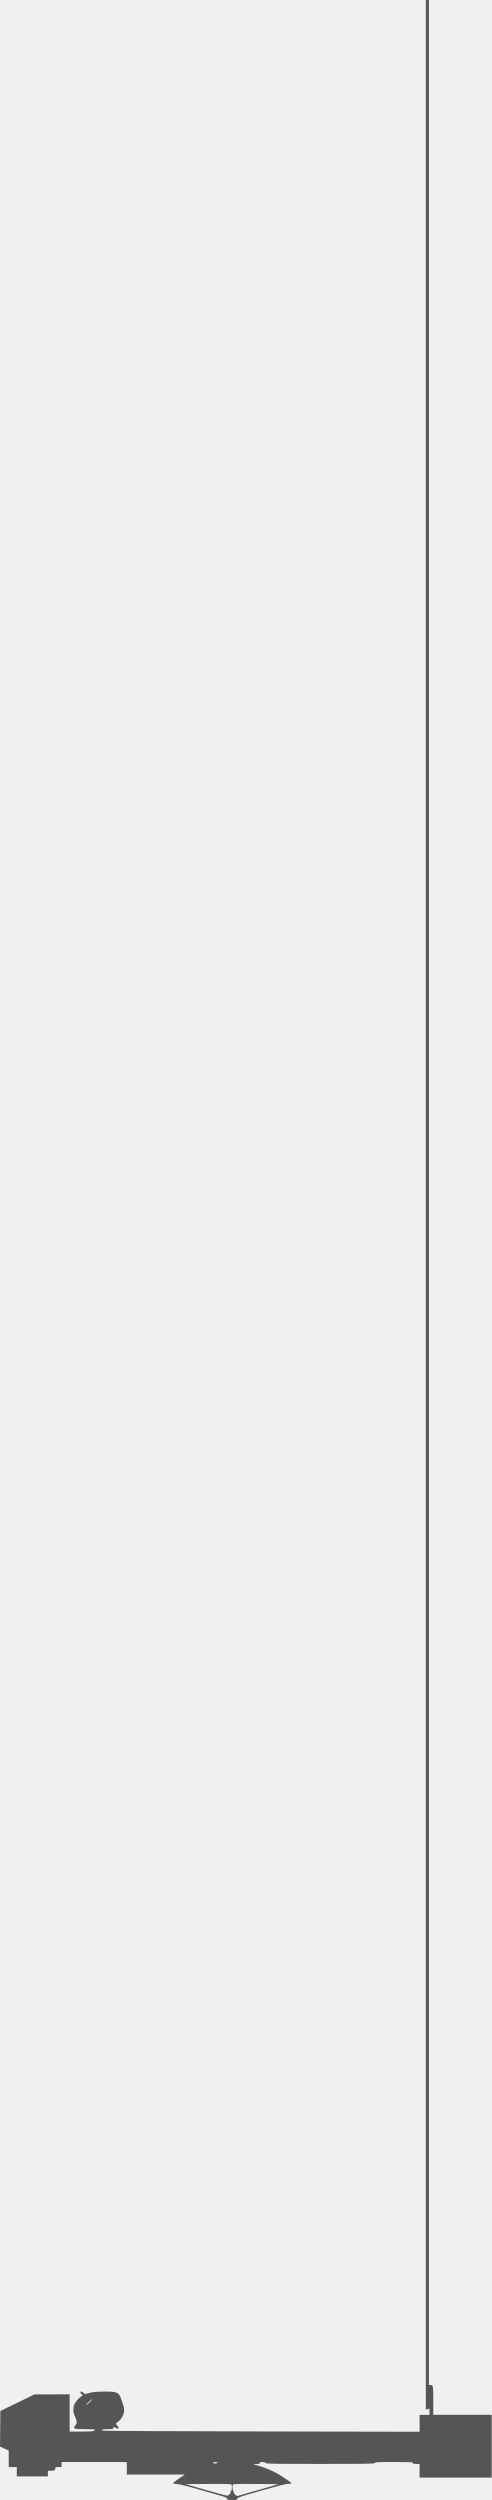
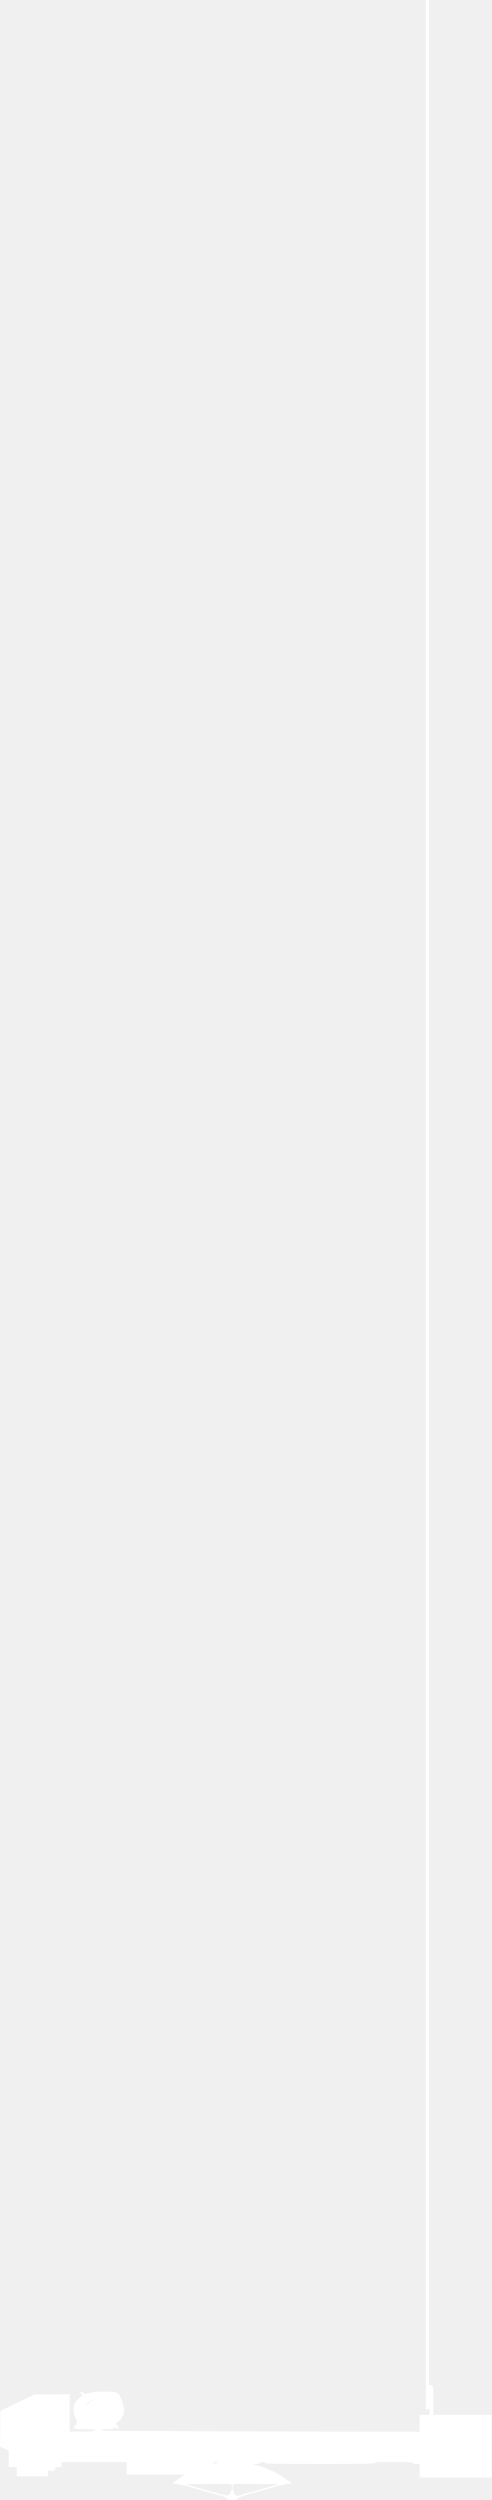
<svg xmlns="http://www.w3.org/2000/svg" width="37.031mm" height="188.28mm" viewBox="0 0 37.031 188.281" version="1.1" id="svg8">
  <defs id="defs2" />
  <g id="layer1" transform="translate(-68.13935,-79.99508)">
-     <path style="fill:#555555;fill-opacity:1;stroke-width:0.047" d="m 68.468,264.403 0.328,0.146 v 0.623 0.623 h 0.304 0.304 v 0.351 0.351 h 1.17 1.17 v -0.211 -0.211 h 0.207 c 0.279,0 0.355,-0.036 0.355,-0.169 0,-0.103 0.018,-0.112 0.234,-0.112 h 0.234 v -0.187 -0.187 h 2.458 2.458 v 0.468 0.468 h 2.186 2.186 l -0.454,0.311 c -0.249,0.171 -0.454,0.326 -0.454,0.345 0,0.018 0.142,0.045 0.316,0.059 0.271,0.022 1.222,0.278 3.435,0.927 0.226,0.066 0.317,0.116 0.335,0.184 0.022,0.083 0.064,0.093 0.381,0.093 0.324,0 0.361,-0.01 0.395,-0.102 0.032,-0.088 0.278,-0.17 1.812,-0.609 1.242,-0.355 1.849,-0.507 2.021,-0.507 0.135,-2e-5 0.245,-0.016 0.245,-0.035 -0.002,-0.049 -0.61,-0.473 -1.005,-0.701 -0.435,-0.251 -0.891,-0.445 -1.404,-0.599 -0.232,-0.069 -0.442,-0.133 -0.468,-0.141 -0.026,-0.008 0.074,-0.017 0.222,-0.019 0.206,-0.003 0.269,-0.02 0.269,-0.074 0,-0.052 0.055,-0.07 0.211,-0.07 0.156,0 0.211,0.018 0.211,0.07 0,0.062 0.489,0.07 4.12,0.07 3.631,0 4.12,-0.008 4.12,-0.07 0,-0.061 0.19,-0.07 1.428,-0.07 1.238,0 1.428,0.009 1.428,0.07 0,0.054 0.06,0.07 0.257,0.07 h 0.257 v 0.515 0.515 h 2.715 2.715 v -2.364 -2.364 h -2.2 -2.2 v -1.067 c 0,-1.129 -0.009,-1.18 -0.22,-1.18 h -0.108 v -89.81 -89.81 h -0.117 -0.117 V 170.718 261.441 h 0.114 c 0.069,0 0.122,-0.032 0.135,-0.082 0.012,-0.045 0.024,0.05 0.027,0.211 l 0.005,0.293 h -0.374 -0.374 v 0.637 0.637 l -11.879,-0.024 c -6.533,-0.013 -11.916,-0.038 -11.961,-0.057 -0.184,-0.074 -0.058,-0.117 0.344,-0.117 0.381,0 0.428,-0.009 0.449,-0.09 0.023,-0.089 0.026,-0.089 0.184,2e-5 0.142,0.08 0.164,0.082 0.189,0.017 0.017,-0.044 -0.022,-0.125 -0.096,-0.202 l -0.124,-0.129 0.187,-0.15 c 0.39,-0.314 0.554,-0.815 0.4,-1.224 -0.044,-0.116 -0.11,-0.305 -0.148,-0.421 -0.184,-0.56 -0.287,-0.619 -1.108,-0.63 -0.687,-0.01 -1.145,0.034 -1.445,0.137 -0.196,0.067 -0.203,0.066 -0.33,-0.055 -0.1,-0.096 -0.143,-0.112 -0.185,-0.069 -0.042,0.043 -0.031,0.081 0.049,0.166 l 0.104,0.111 -0.107,0.07 c -0.193,0.127 -0.421,0.384 -0.51,0.575 -0.12,0.26 -0.116,0.655 0.01,0.891 0.054,0.102 0.115,0.269 0.136,0.37 0.032,0.157 0.02,0.207 -0.076,0.333 -0.211,0.277 -0.154,0.301 0.713,0.301 0.422,0 0.767,0.013 0.767,0.03 0,0.017 -0.037,0.058 -0.082,0.092 -0.061,0.046 -0.304,0.063 -0.96,0.064 l -0.878,0.001 v -1.404 -1.404 l -1.322,0.002 -1.322,0.002 -1.287,0.623 -1.287,0.623 -0.012,1.344 -0.012,1.344 0.328,0.146 z m 6.382,-3.54 c 0.313,-0.265 0.312,-0.191 -0.001,0.085 -0.144,0.127 -0.252,0.201 -0.24,0.166 0.012,-0.036 0.12,-0.149 0.241,-0.251 z m 10.647,6.219 c 0.092,0.022 0.105,0.056 0.105,0.259 0,0.128 -0.021,0.233 -0.047,0.233 -0.026,0 -0.047,0.051 -0.047,0.114 0,0.123 -0.154,0.26 -0.292,0.26 -0.046,0 -0.763,-0.195 -1.593,-0.433 l -1.509,-0.433 1.638,-0.013 c 0.901,-0.007 1.686,-0.002 1.744,0.013 z m -1.135,-1.661 c 0.09,0 0.164,0.019 0.164,0.042 0,0.023 -0.074,0.05 -0.164,0.061 -0.113,0.013 -0.164,2.5e-4 -0.164,-0.042 0,-0.038 0.061,-0.061 0.164,-0.061 z m 1.393,1.661 c 0.058,-0.014 0.84,-0.02 1.737,-0.013 l 1.632,0.013 -1.561,0.45 -1.561,0.45 -0.129,-0.09 c -0.08,-0.056 -0.129,-0.133 -0.129,-0.204 0,-0.063 -0.021,-0.114 -0.047,-0.114 -0.026,0 -0.047,-0.105 -0.047,-0.233 0,-0.203 0.014,-0.236 0.105,-0.259 z" id="path869" />
+     <path style="fill:#ffffff;fill-opacity:1;stroke:none;stroke-width:0.047" d="m 68.468,264.403 0.328,0.146 v 0.623 0.623 h 0.304 0.304 v 0.351 0.351 h 1.17 1.17 v -0.211 -0.211 h 0.207 c 0.279,0 0.355,-0.036 0.355,-0.169 0,-0.103 0.018,-0.112 0.234,-0.112 h 0.234 v -0.187 -0.187 h 2.458 2.458 v 0.468 0.468 h 2.186 2.186 l -0.454,0.311 c -0.249,0.171 -0.454,0.326 -0.454,0.345 0,0.018 0.142,0.045 0.316,0.059 0.271,0.022 1.222,0.278 3.435,0.927 0.226,0.066 0.317,0.116 0.335,0.184 0.022,0.083 0.064,0.093 0.381,0.093 0.324,0 0.361,-0.01 0.395,-0.102 0.032,-0.088 0.278,-0.17 1.812,-0.609 1.242,-0.355 1.849,-0.507 2.021,-0.507 0.135,-2e-5 0.245,-0.016 0.245,-0.035 -0.002,-0.049 -0.61,-0.473 -1.005,-0.701 -0.435,-0.251 -0.891,-0.445 -1.404,-0.599 -0.232,-0.069 -0.442,-0.133 -0.468,-0.141 -0.026,-0.008 0.074,-0.017 0.222,-0.019 0.206,-0.003 0.269,-0.02 0.269,-0.074 0,-0.052 0.055,-0.07 0.211,-0.07 0.156,0 0.211,0.018 0.211,0.07 0,0.062 0.489,0.07 4.12,0.07 3.631,0 4.12,-0.008 4.12,-0.07 0,-0.061 0.19,-0.07 1.428,-0.07 1.238,0 1.428,0.009 1.428,0.07 0,0.054 0.06,0.07 0.257,0.07 h 0.257 v 0.515 0.515 h 2.715 2.715 v -2.364 -2.364 h -2.2 -2.2 v -1.067 c 0,-1.129 -0.009,-1.18 -0.22,-1.18 h -0.108 v -89.81 -89.81 h -0.117 -0.117 V 170.718 261.441 h 0.114 c 0.069,0 0.122,-0.032 0.135,-0.082 0.012,-0.045 0.024,0.05 0.027,0.211 l 0.005,0.293 h -0.374 -0.374 v 0.637 0.637 l -11.879,-0.024 c -6.533,-0.013 -11.916,-0.038 -11.961,-0.057 -0.184,-0.074 -0.058,-0.117 0.344,-0.117 0.381,0 0.428,-0.009 0.449,-0.09 0.023,-0.089 0.026,-0.089 0.184,2e-5 0.142,0.08 0.164,0.082 0.189,0.017 0.017,-0.044 -0.022,-0.125 -0.096,-0.202 l -0.124,-0.129 0.187,-0.15 c 0.39,-0.314 0.554,-0.815 0.4,-1.224 -0.044,-0.116 -0.11,-0.305 -0.148,-0.421 -0.184,-0.56 -0.287,-0.619 -1.108,-0.63 -0.687,-0.01 -1.145,0.034 -1.445,0.137 -0.196,0.067 -0.203,0.066 -0.33,-0.055 -0.1,-0.096 -0.143,-0.112 -0.185,-0.069 -0.042,0.043 -0.031,0.081 0.049,0.166 l 0.104,0.111 -0.107,0.07 c -0.193,0.127 -0.421,0.384 -0.51,0.575 -0.12,0.26 -0.116,0.655 0.01,0.891 0.054,0.102 0.115,0.269 0.136,0.37 0.032,0.157 0.02,0.207 -0.076,0.333 -0.211,0.277 -0.154,0.301 0.713,0.301 0.422,0 0.767,0.013 0.767,0.03 0,0.017 -0.037,0.058 -0.082,0.092 -0.061,0.046 -0.304,0.063 -0.96,0.064 l -0.878,0.001 v -1.404 -1.404 l -1.322,0.002 -1.322,0.002 -1.287,0.623 -1.287,0.623 -0.012,1.344 -0.012,1.344 0.328,0.146 z m 6.382,-3.54 c 0.313,-0.265 0.312,-0.191 -0.001,0.085 -0.144,0.127 -0.252,0.201 -0.24,0.166 0.012,-0.036 0.12,-0.149 0.241,-0.251 z m 10.647,6.219 c 0.092,0.022 0.105,0.056 0.105,0.259 0,0.128 -0.021,0.233 -0.047,0.233 -0.026,0 -0.047,0.051 -0.047,0.114 0,0.123 -0.154,0.26 -0.292,0.26 -0.046,0 -0.763,-0.195 -1.593,-0.433 l -1.509,-0.433 1.638,-0.013 c 0.901,-0.007 1.686,-0.002 1.744,0.013 z m -1.135,-1.661 c 0.09,0 0.164,0.019 0.164,0.042 0,0.023 -0.074,0.05 -0.164,0.061 -0.113,0.013 -0.164,2.5e-4 -0.164,-0.042 0,-0.038 0.061,-0.061 0.164,-0.061 z m 1.393,1.661 c 0.058,-0.014 0.84,-0.02 1.737,-0.013 l 1.632,0.013 -1.561,0.45 -1.561,0.45 -0.129,-0.09 c -0.08,-0.056 -0.129,-0.133 -0.129,-0.204 0,-0.063 -0.021,-0.114 -0.047,-0.114 -0.026,0 -0.047,-0.105 -0.047,-0.233 0,-0.203 0.014,-0.236 0.105,-0.259 z" id="path869" />
  </g>
</svg>
